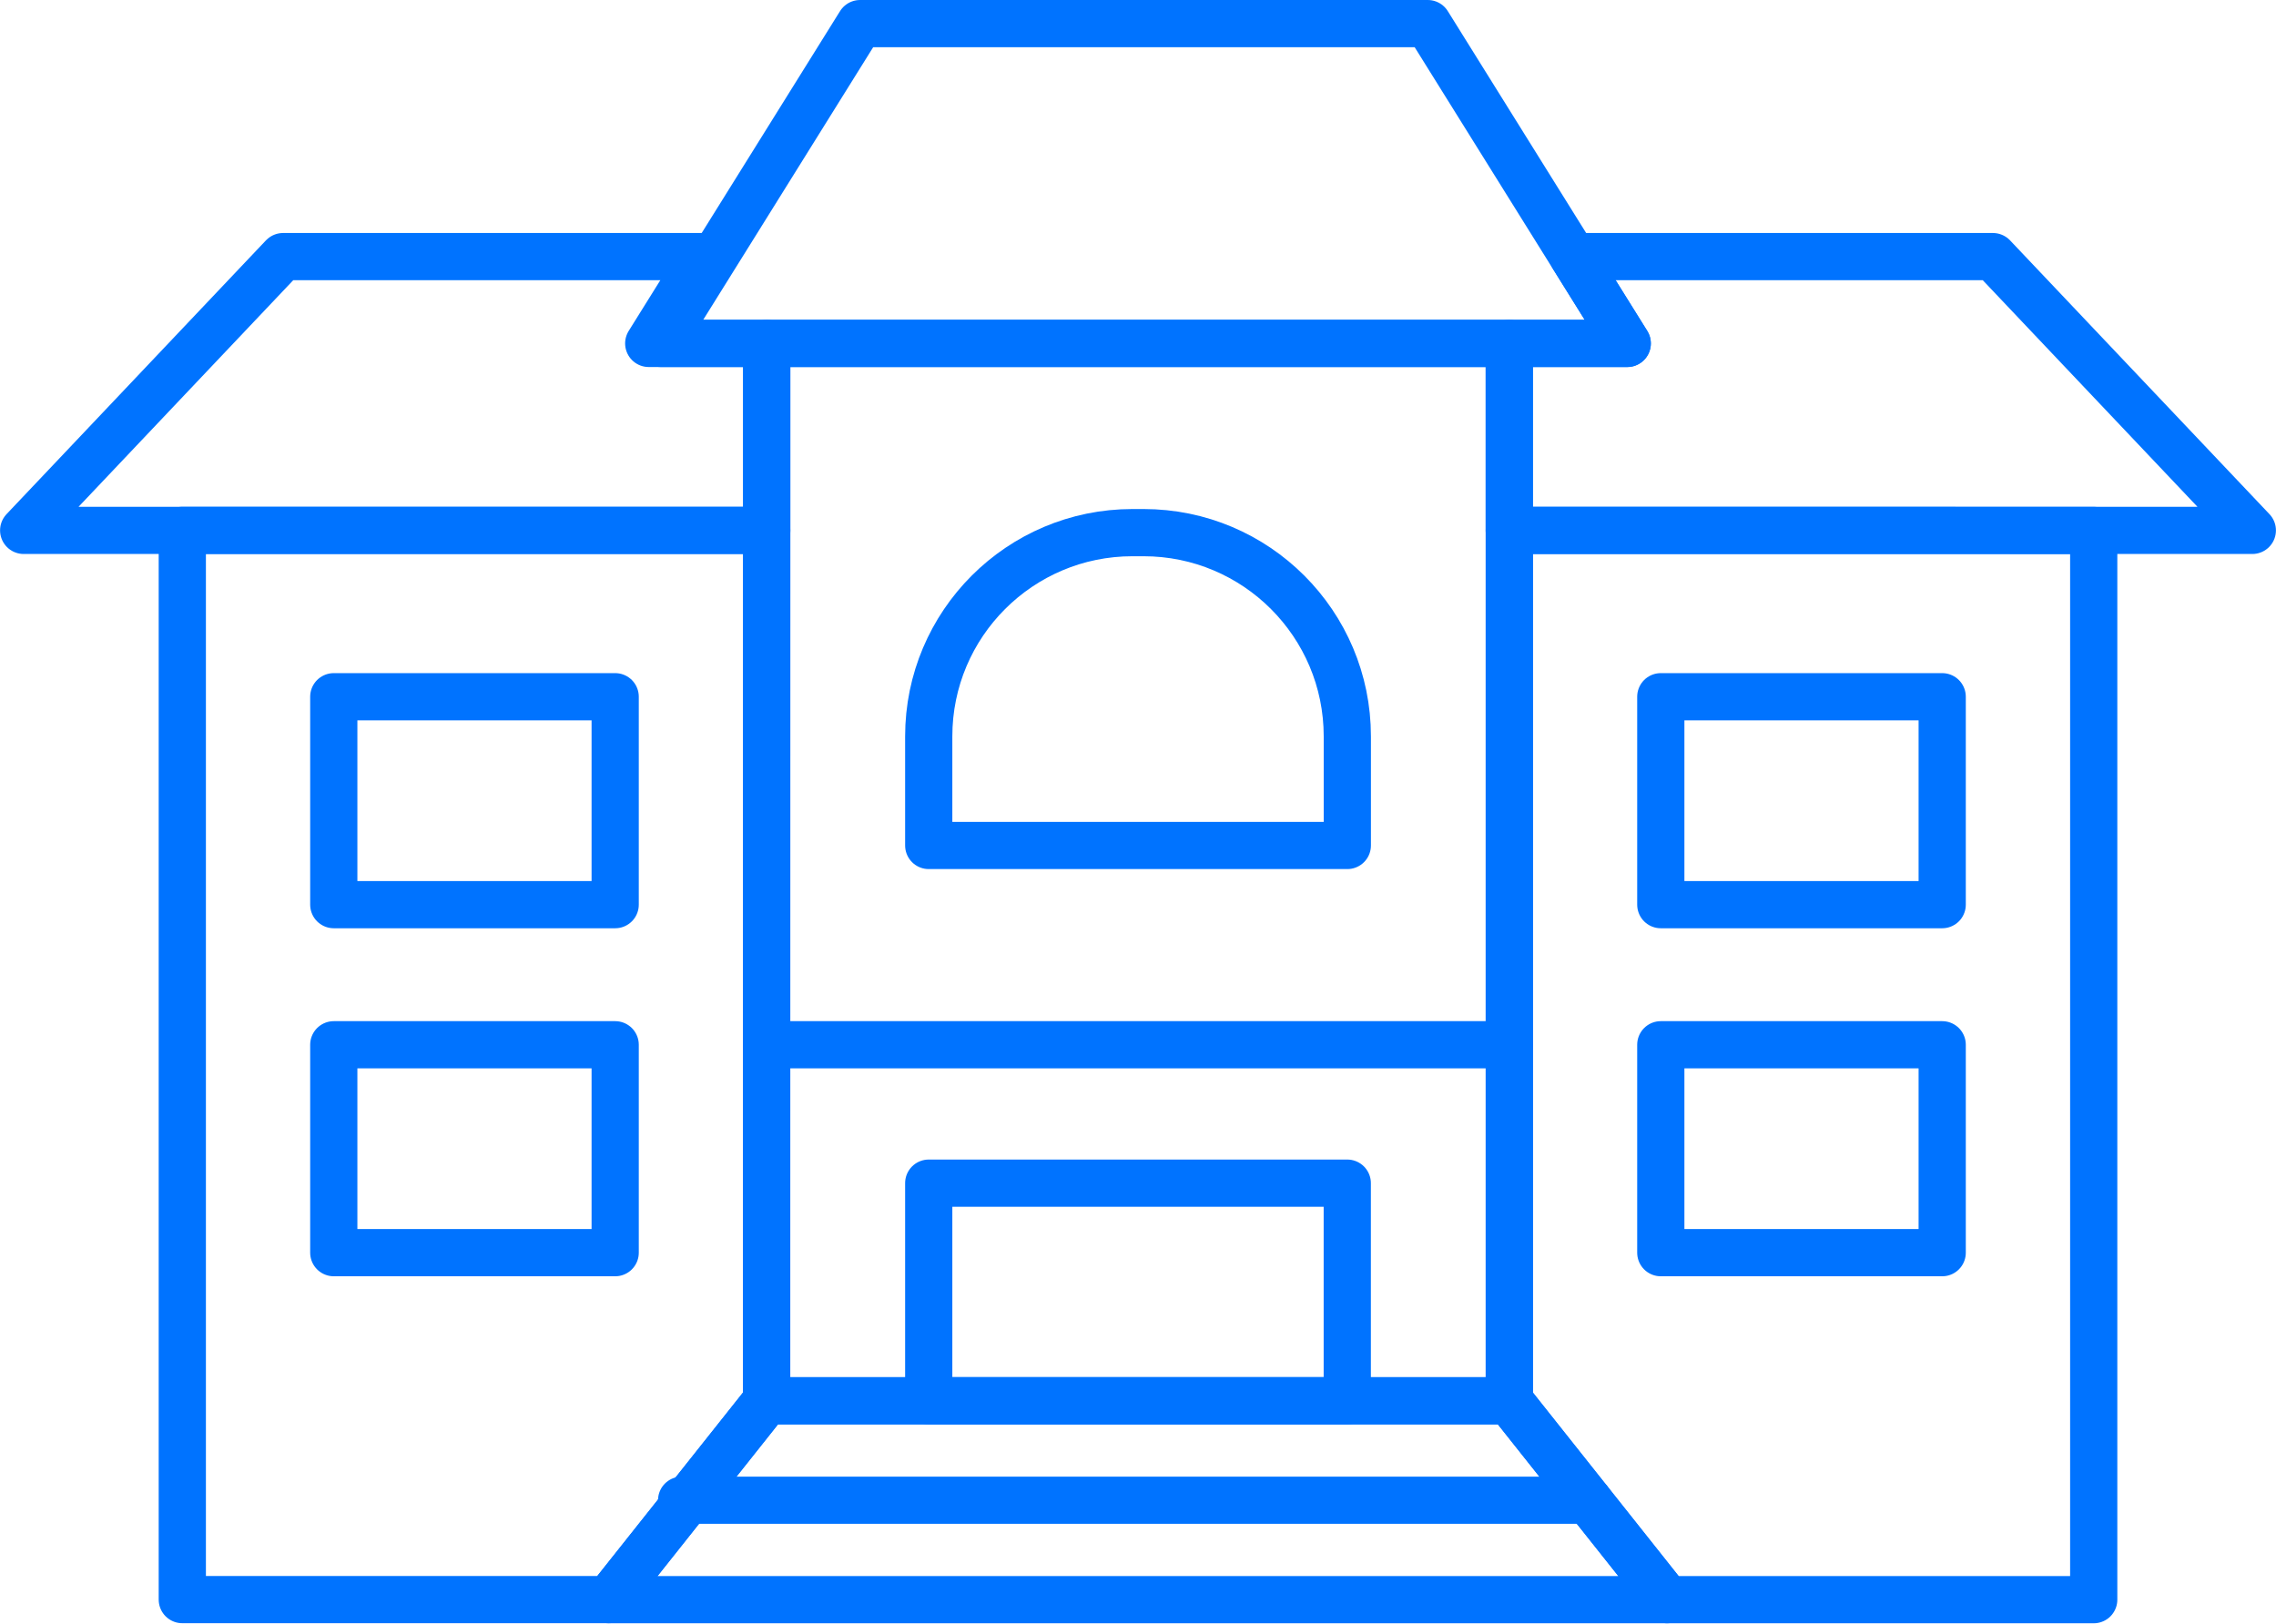
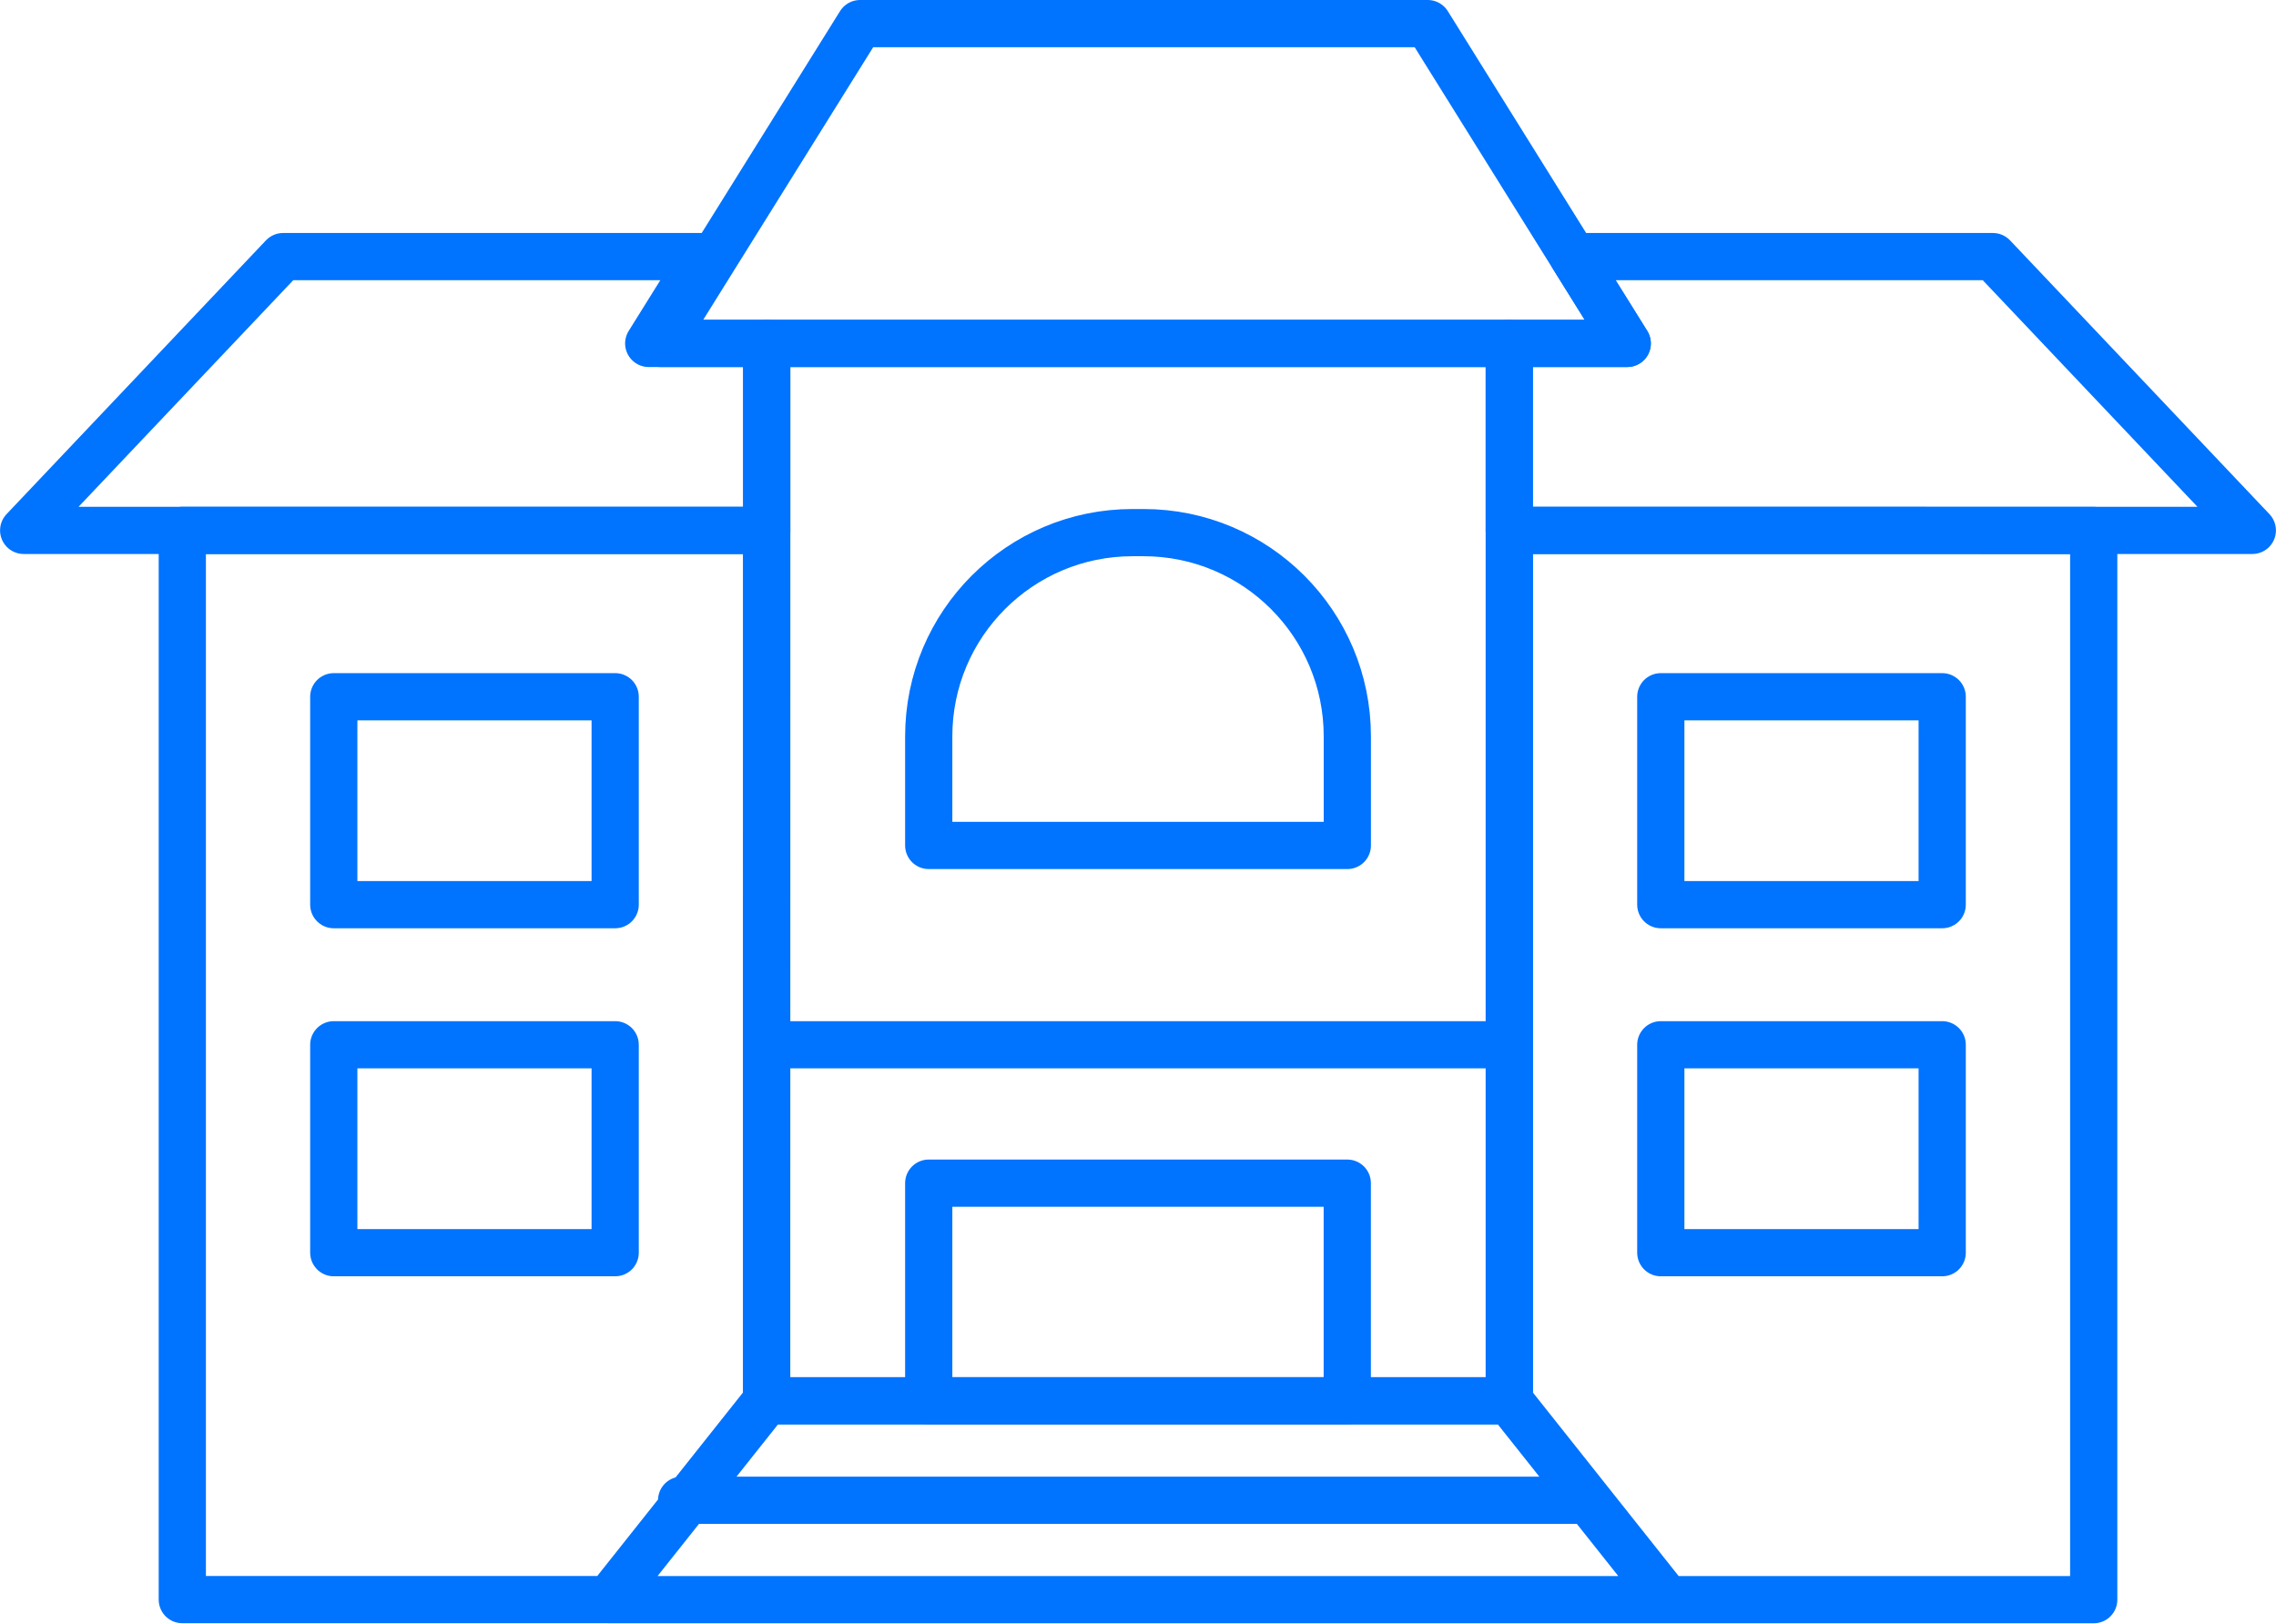
- <svg xmlns="http://www.w3.org/2000/svg" width="96.419" height="68.773" viewBox="0 0 96.419 68.773">
-   <g transform="translate(-689 -11579)">
-     <rect width="31.46" height="44.798" transform="translate(721.479 11593.551)" stroke-width="2" stroke="#0073ff" stroke-linecap="round" stroke-linejoin="round" fill="none" />
-     <rect width="11.921" height="8.809" transform="translate(703.14 11608.519)" stroke-width="2" stroke="#0073ff" stroke-linecap="round" stroke-linejoin="round" fill="none" />
-     <rect width="11.921" height="8.809" transform="translate(703.14 11623.264)" stroke-width="2" stroke="#0073ff" stroke-linecap="round" stroke-linejoin="round" fill="none" />
-     <rect width="11.921" height="8.809" transform="translate(759.357 11608.519)" stroke-width="2" stroke="#0073ff" stroke-linecap="round" stroke-linejoin="round" fill="none" />
-     <rect width="11.921" height="8.809" transform="translate(759.357 11623.264)" stroke-width="2" stroke="#0073ff" stroke-linecap="round" stroke-linejoin="round" fill="none" />
-     <path d="M6271.242,4749.056h-17.783l2.293,3.678h-5v7.921h31.479Z" transform="translate(-5497.815 6840.816)" fill="none" stroke="#0073ff" stroke-linecap="round" stroke-linejoin="round" stroke-width="2" />
-     <path d="M6198.807,4749.056h17.783l-2.293,3.678h5v7.921h-31.479Z" transform="translate(-5497.815 6840.816)" fill="none" stroke="#0073ff" stroke-linecap="round" stroke-linejoin="round" stroke-width="2" />
-     <path d="M6247.3,4739.184h-24.049l-8.448,13.55h40.945Z" transform="translate(-5497.815 6840.816)" fill="none" stroke="#0073ff" stroke-linecap="round" stroke-linejoin="round" stroke-width="2" />
-     <line x1="31.46" transform="translate(721.479 11623.264)" stroke-width="2" stroke="#0073ff" stroke-linecap="round" stroke-linejoin="round" fill="none" />
-     <path d="M8.633,0H9.1a8.633,8.633,0,0,1,8.633,8.633v4.621a0,0,0,0,1,0,0H0a0,0,0,0,1,0,0V8.633A8.633,8.633,0,0,1,8.633,0Z" transform="translate(728.344 11601.566)" fill="none" stroke="#0073ff" stroke-linecap="round" stroke-linejoin="round" stroke-width="2" />
-     <path d="M6250.755,4760.655v36.877l6.691,8.426h18.066v-45.3Z" transform="translate(-5497.815 6840.816)" fill="none" stroke="#0073ff" stroke-linecap="round" stroke-linejoin="round" stroke-width="2" />
-     <line x1="38.409" transform="translate(717.876 11642.561)" stroke-width="2" stroke="#0073ff" stroke-linecap="round" stroke-linejoin="round" fill="none" />
-     <path d="M6219.295,4760.655h-24.757v45.3H6212.6l6.691-8.426Z" transform="translate(-5497.815 6840.816)" fill="none" stroke="#0073ff" stroke-linecap="round" stroke-linejoin="round" stroke-width="2" />
-     <path d="M6212.6,4805.957l6.691-8.425h31.46l6.691,8.425Z" transform="translate(-5497.815 6840.816)" fill="none" stroke="#0073ff" stroke-linecap="round" stroke-linejoin="round" stroke-width="2" />
-     <rect width="17.731" height="9.222" transform="translate(728.344 11629.127)" stroke-width="2" stroke="#0073ff" stroke-linecap="round" stroke-linejoin="round" fill="none" />
+ <svg xmlns="http://www.w3.org/2000/svg" width="96.419" height="68.773">
+   <g stroke-width="2" stroke="#0073ff" stroke-linecap="round" stroke-linejoin="round" fill="none">
+     <path d="M32.479 14.551h31.46v44.798h-31.46zM14.14 29.519h11.921v8.809H14.14zm0 14.745h11.921v8.809H14.14zm56.217-14.745h11.921v8.809H70.357zm0 14.745h11.921v8.809H70.357z" />
+     <path d="M84.427 10.872H66.644l2.293 3.678h-5v7.921h31.479zm-72.435 0h17.783l-2.293 3.678h5v7.921H1.003z" />
+     <path d="M60.485 1H36.436l-8.448 13.55h40.945zm3.454 43.264h-31.46m15.498-21.698h.467a8.633 8.633 0 0 1 8.633 8.633v4.621h0-17.733 0v-4.621a8.633 8.633 0 0 1 8.633-8.633zm15.963-.095v36.877l6.691 8.426h18.066v-45.3zm3.345 41.09H28.876m3.604-41.09H7.723v45.3h18.062l6.691-8.426zm-6.695 45.302l6.691-8.425h31.46l6.691 8.425z" />
+     <path d="M39.344 50.127h17.731v9.222H39.344z" />
  </g>
</svg>
